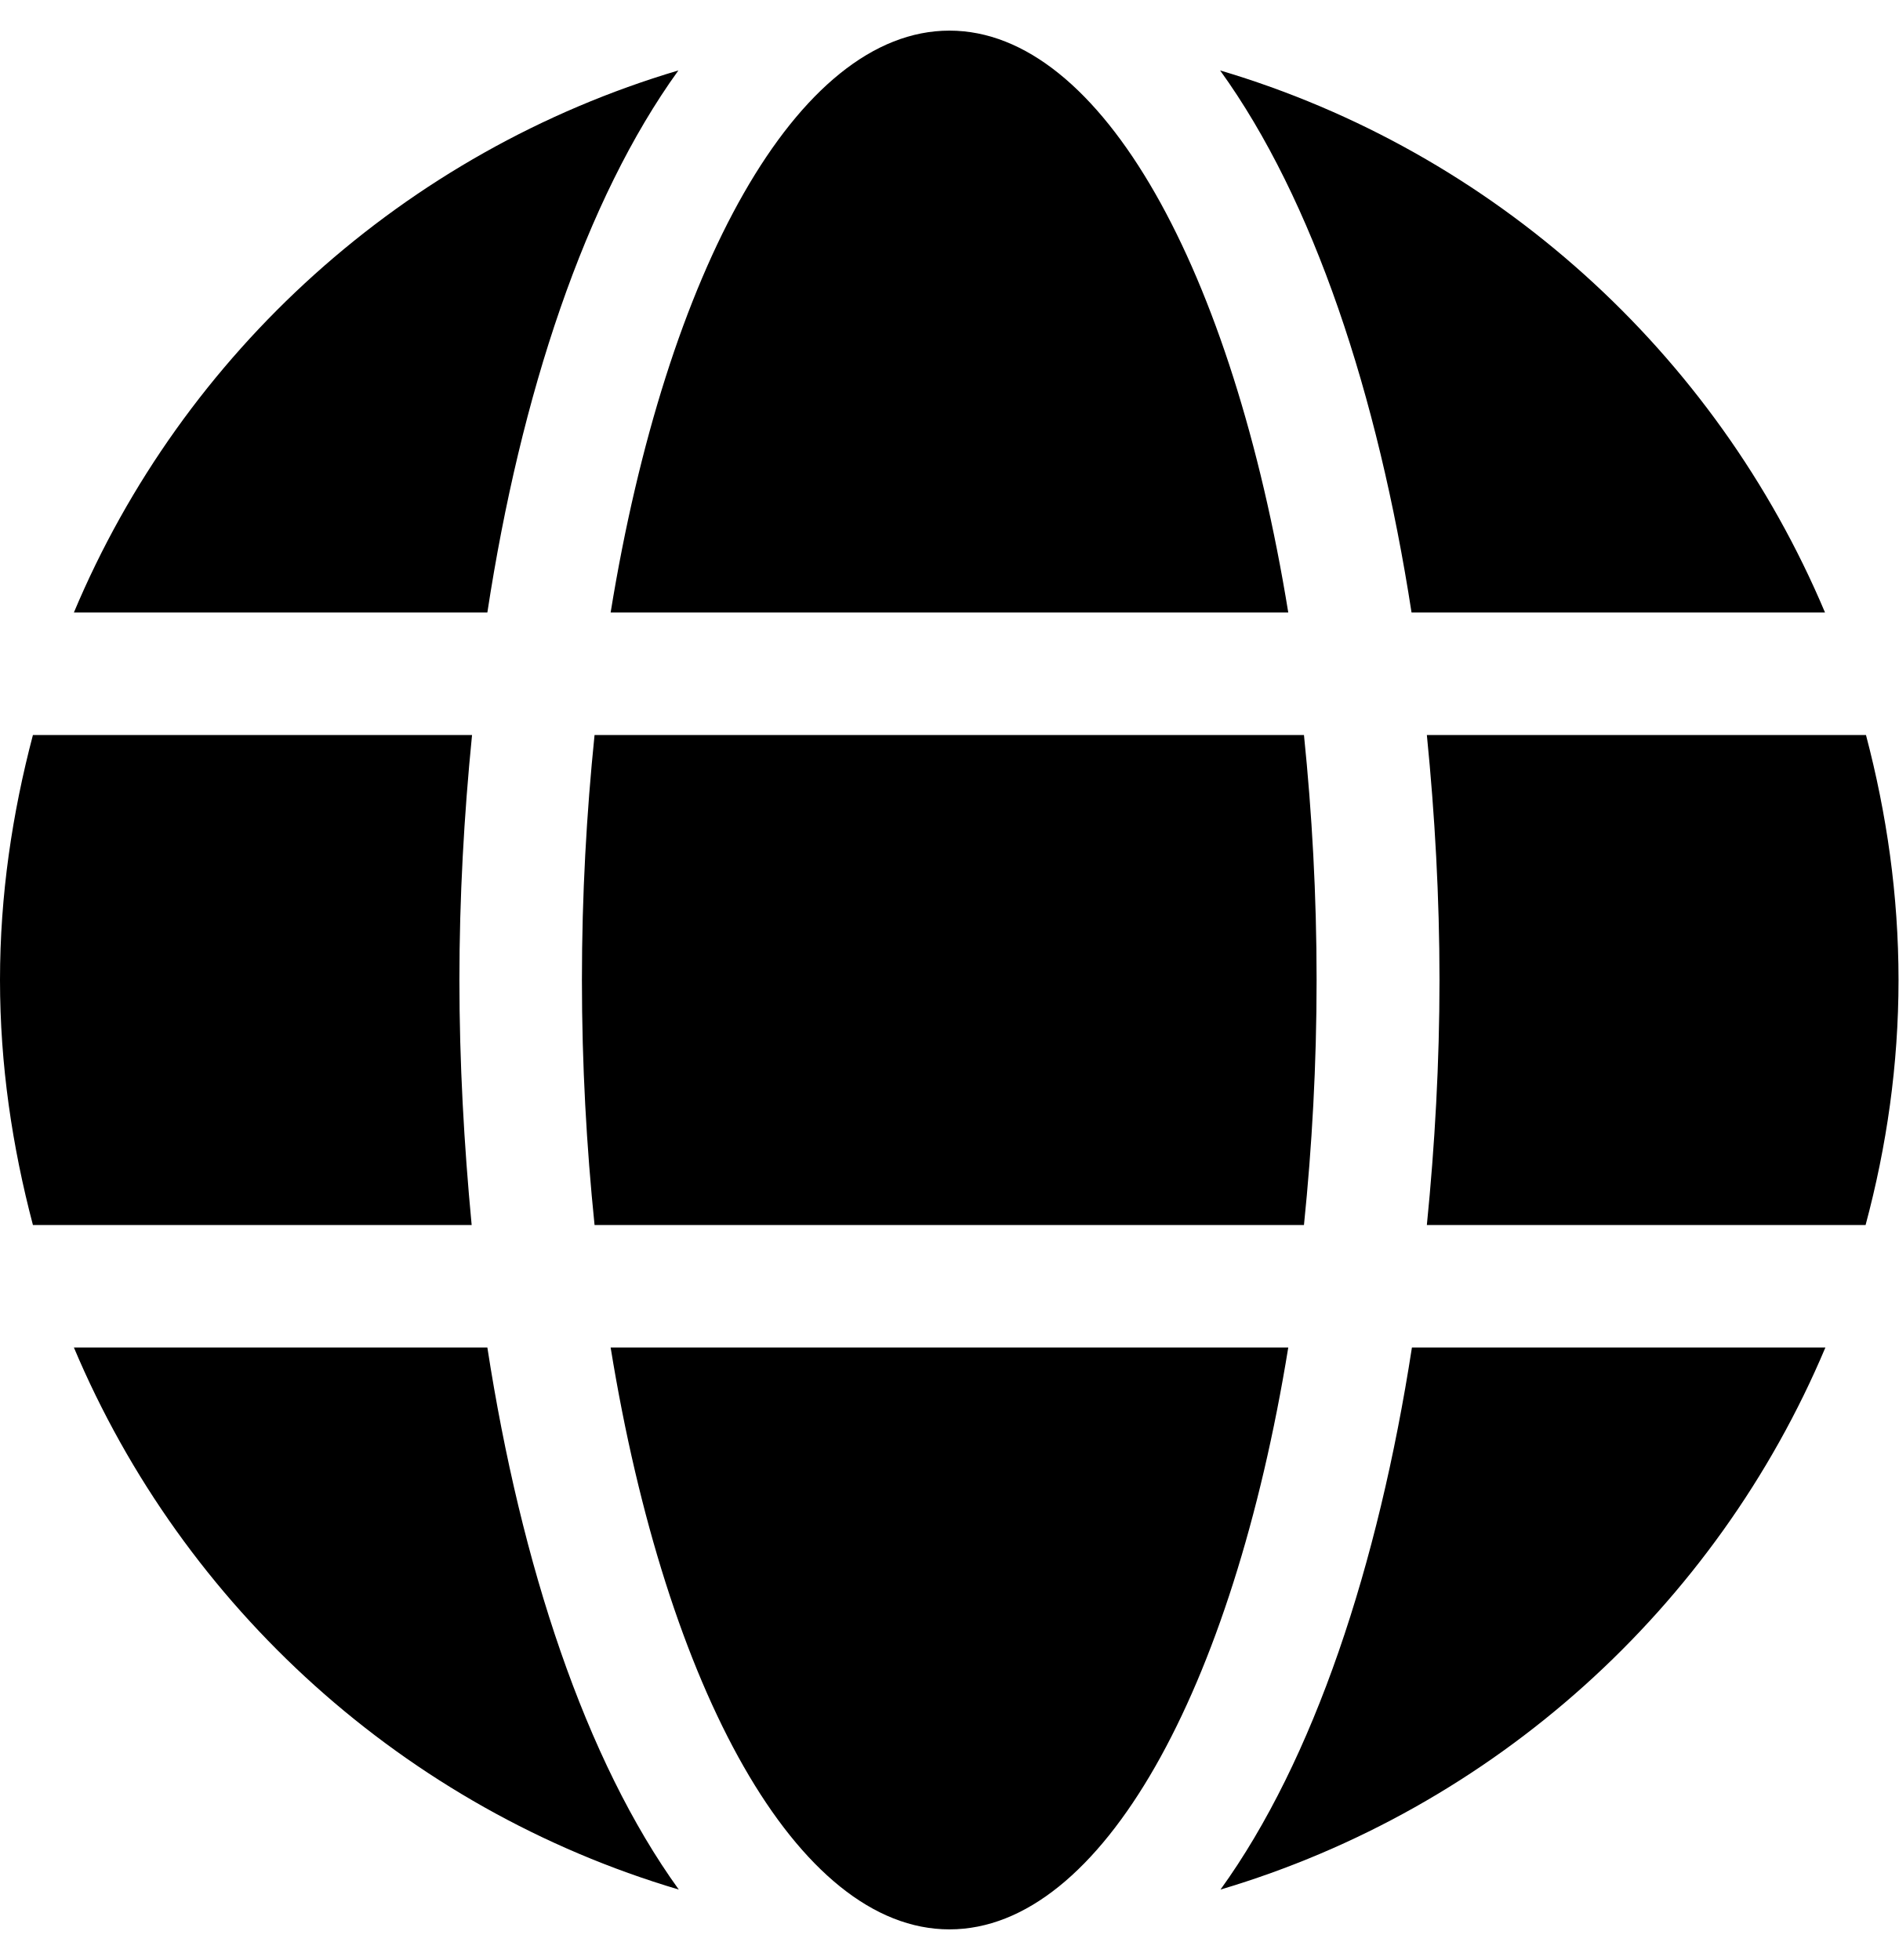
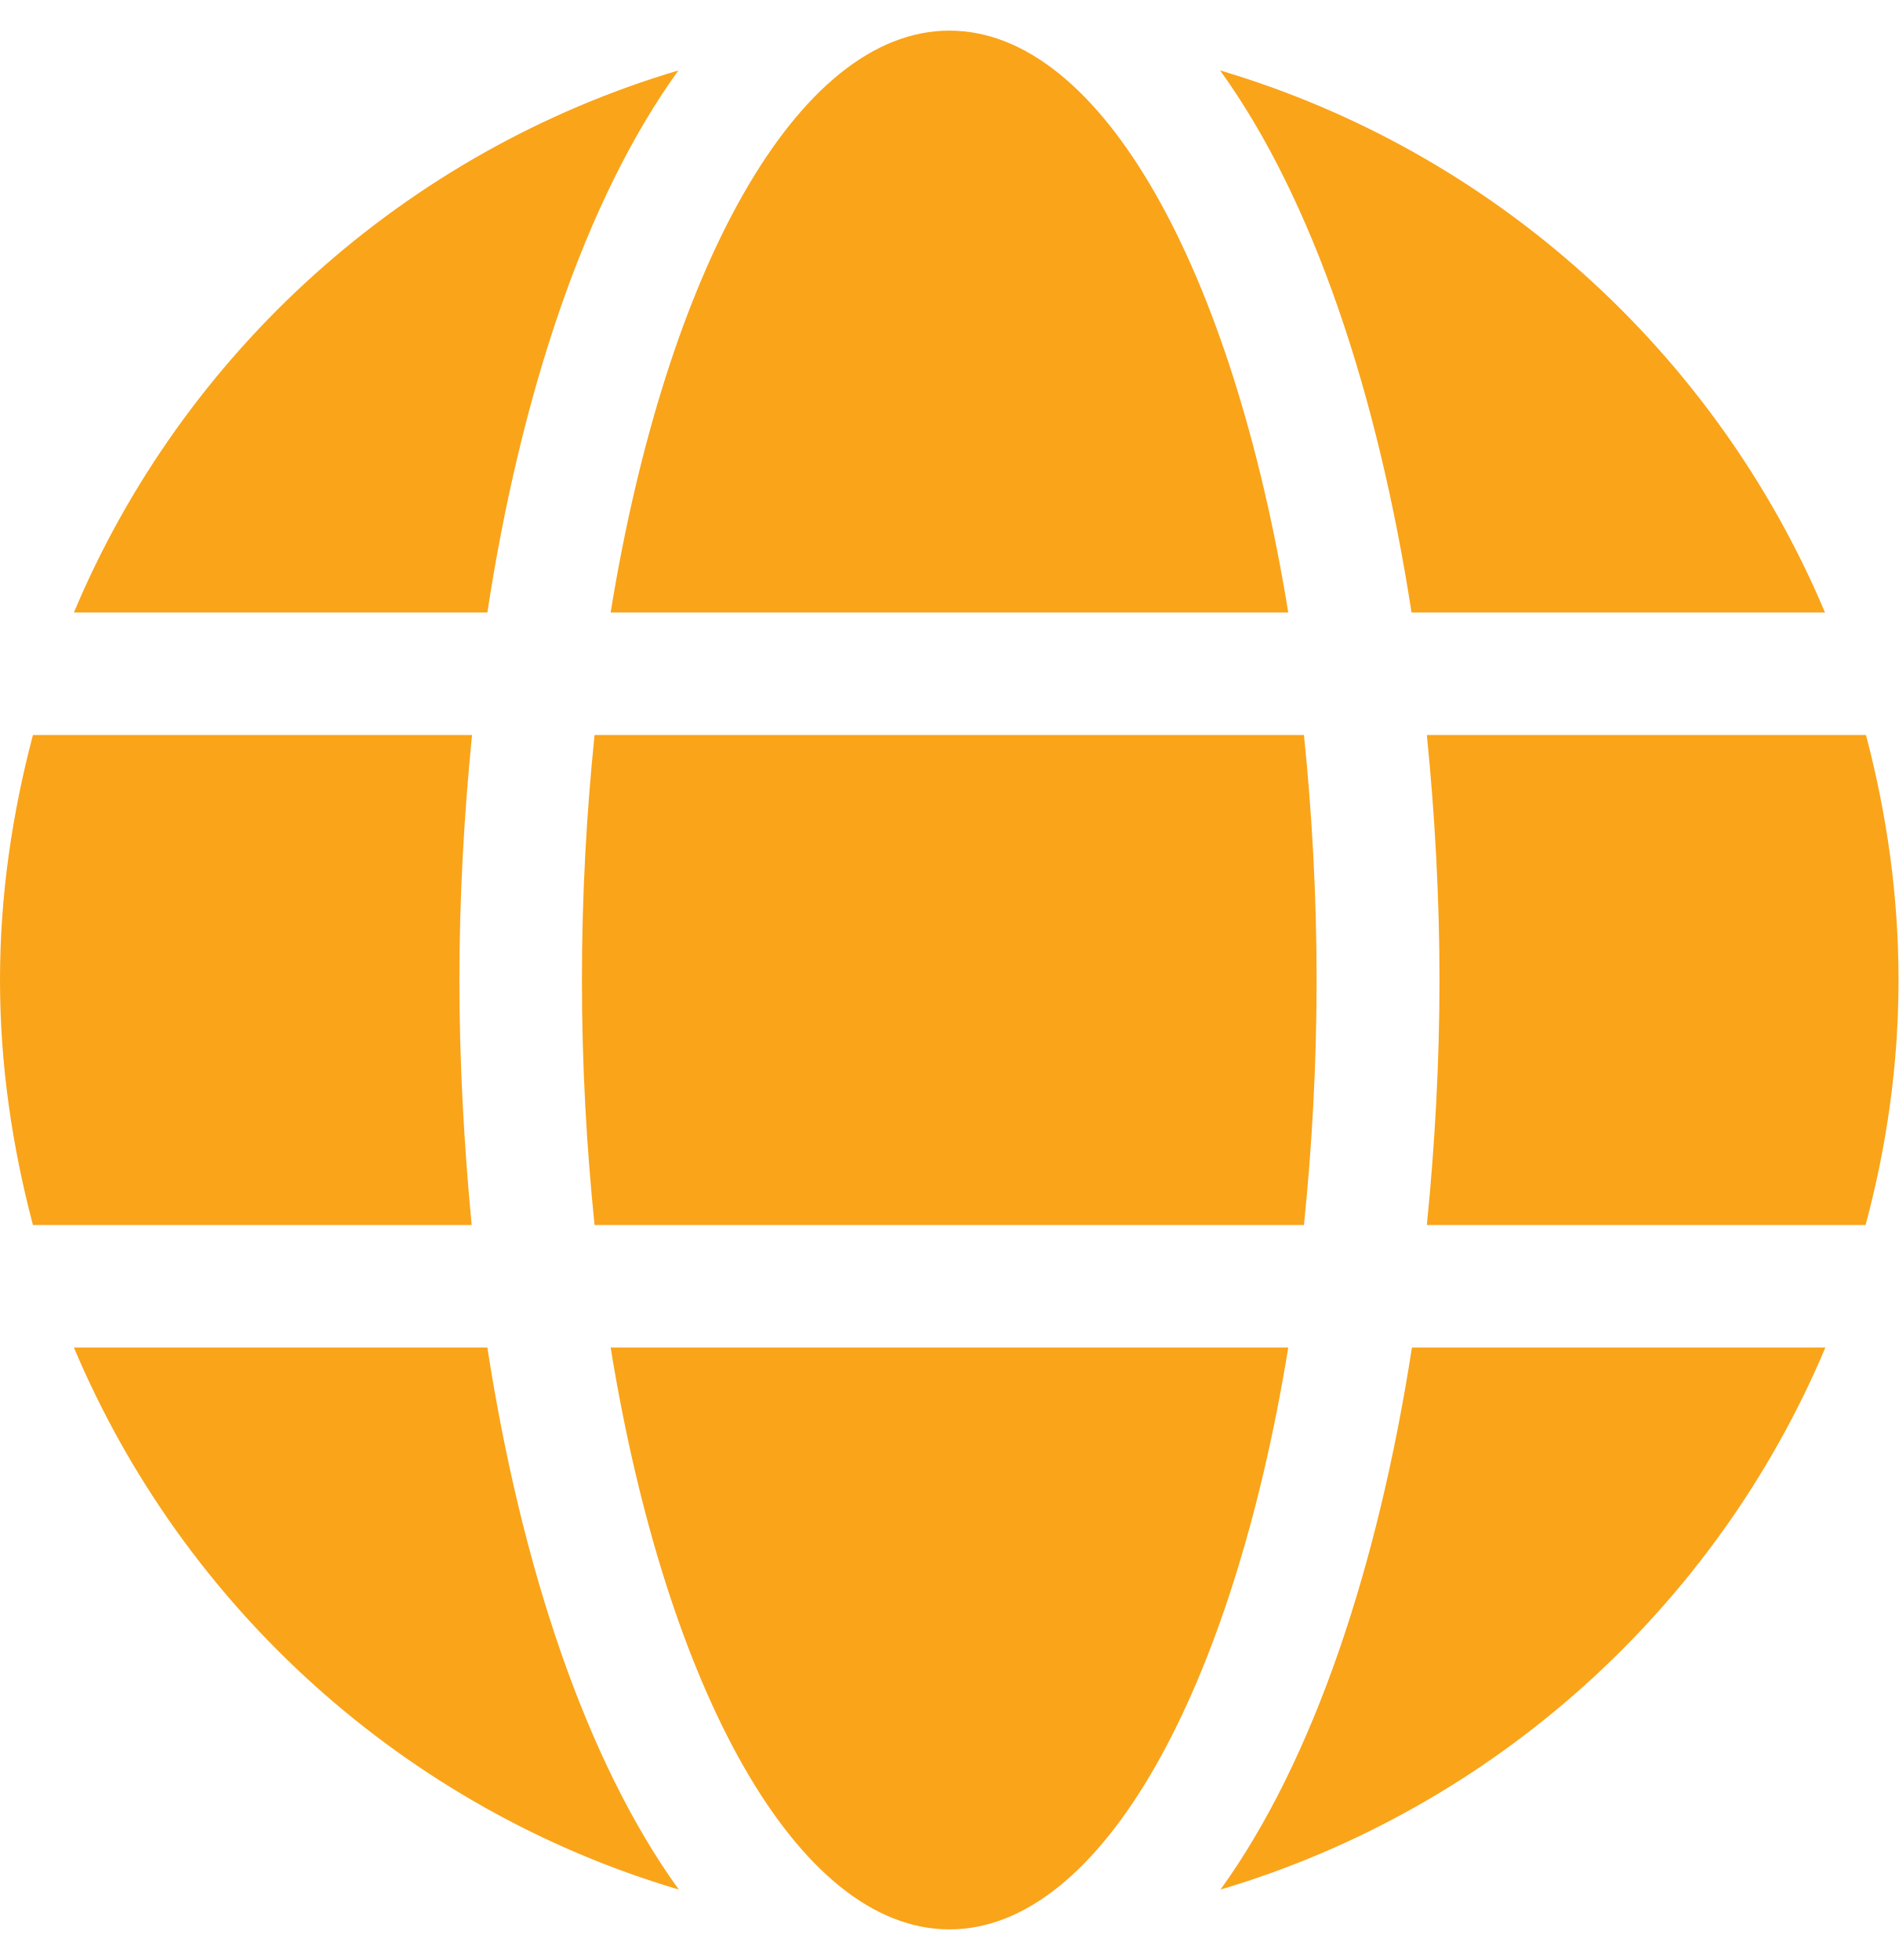
- <svg xmlns="http://www.w3.org/2000/svg" viewBox="0 0 496 512">
+ <svg xmlns="http://www.w3.org/2000/svg" viewBox="0 0 496 512" fill="#faa41a">
  <path d="M336.5 160C322 70.7 287.8 8 248 8s-74 62.7-88.5 152h177zM152 256c0 22.2 1.2 43.5 3.3 64h185.3c2.1-20.5 3.3-41.8 3.3-64s-1.2-43.5-3.3-64H155.3c-2.1 20.5-3.3 41.8-3.3 64zm324.7-96c-28.6-67.9-86.5-120.4-158-141.6 24.4 33.8 41.2 84.7 50 141.6h108zM177.2 18.4C105.8 39.6 47.8 92.1 19.3 160h108c8.7-56.9 25.5-107.8 49.9-141.6zM487.4 192H372.7c2.1 21 3.3 42.5 3.3 64s-1.2 43-3.3 64h114.6c5.5-20.5 8.6-41.8 8.6-64s-3.1-43.5-8.5-64zM120 256c0-21.5 1.2-43 3.3-64H8.6C3.2 212.5 0 233.8 0 256s3.2 43.5 8.6 64h114.6c-2-21-3.2-42.5-3.2-64zm39.5 96c14.5 89.3 48.7 152 88.5 152s74-62.7 88.5-152h-177zm159.3 141.6c71.4-21.2 129.4-73.7 158-141.6h-108c-8.8 56.9-25.6 107.8-50 141.6zM19.3 352c28.6 67.9 86.5 120.4 158 141.6-24.4-33.8-41.2-84.7-50-141.6h-108z" />
</svg>
